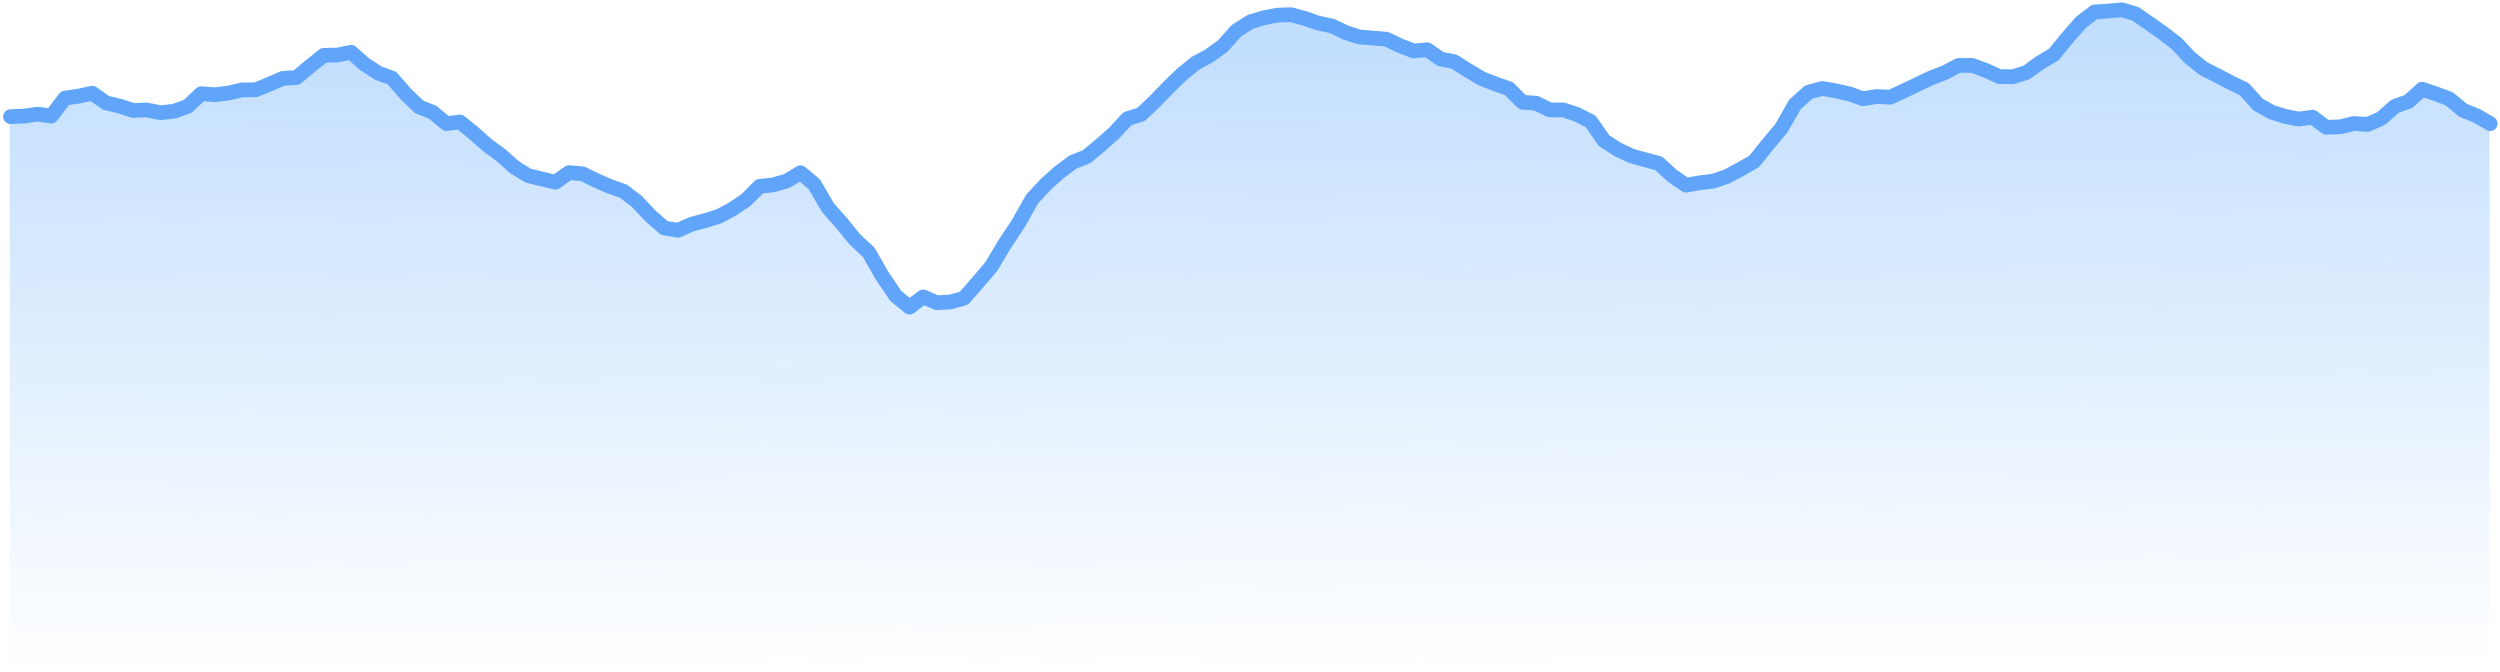
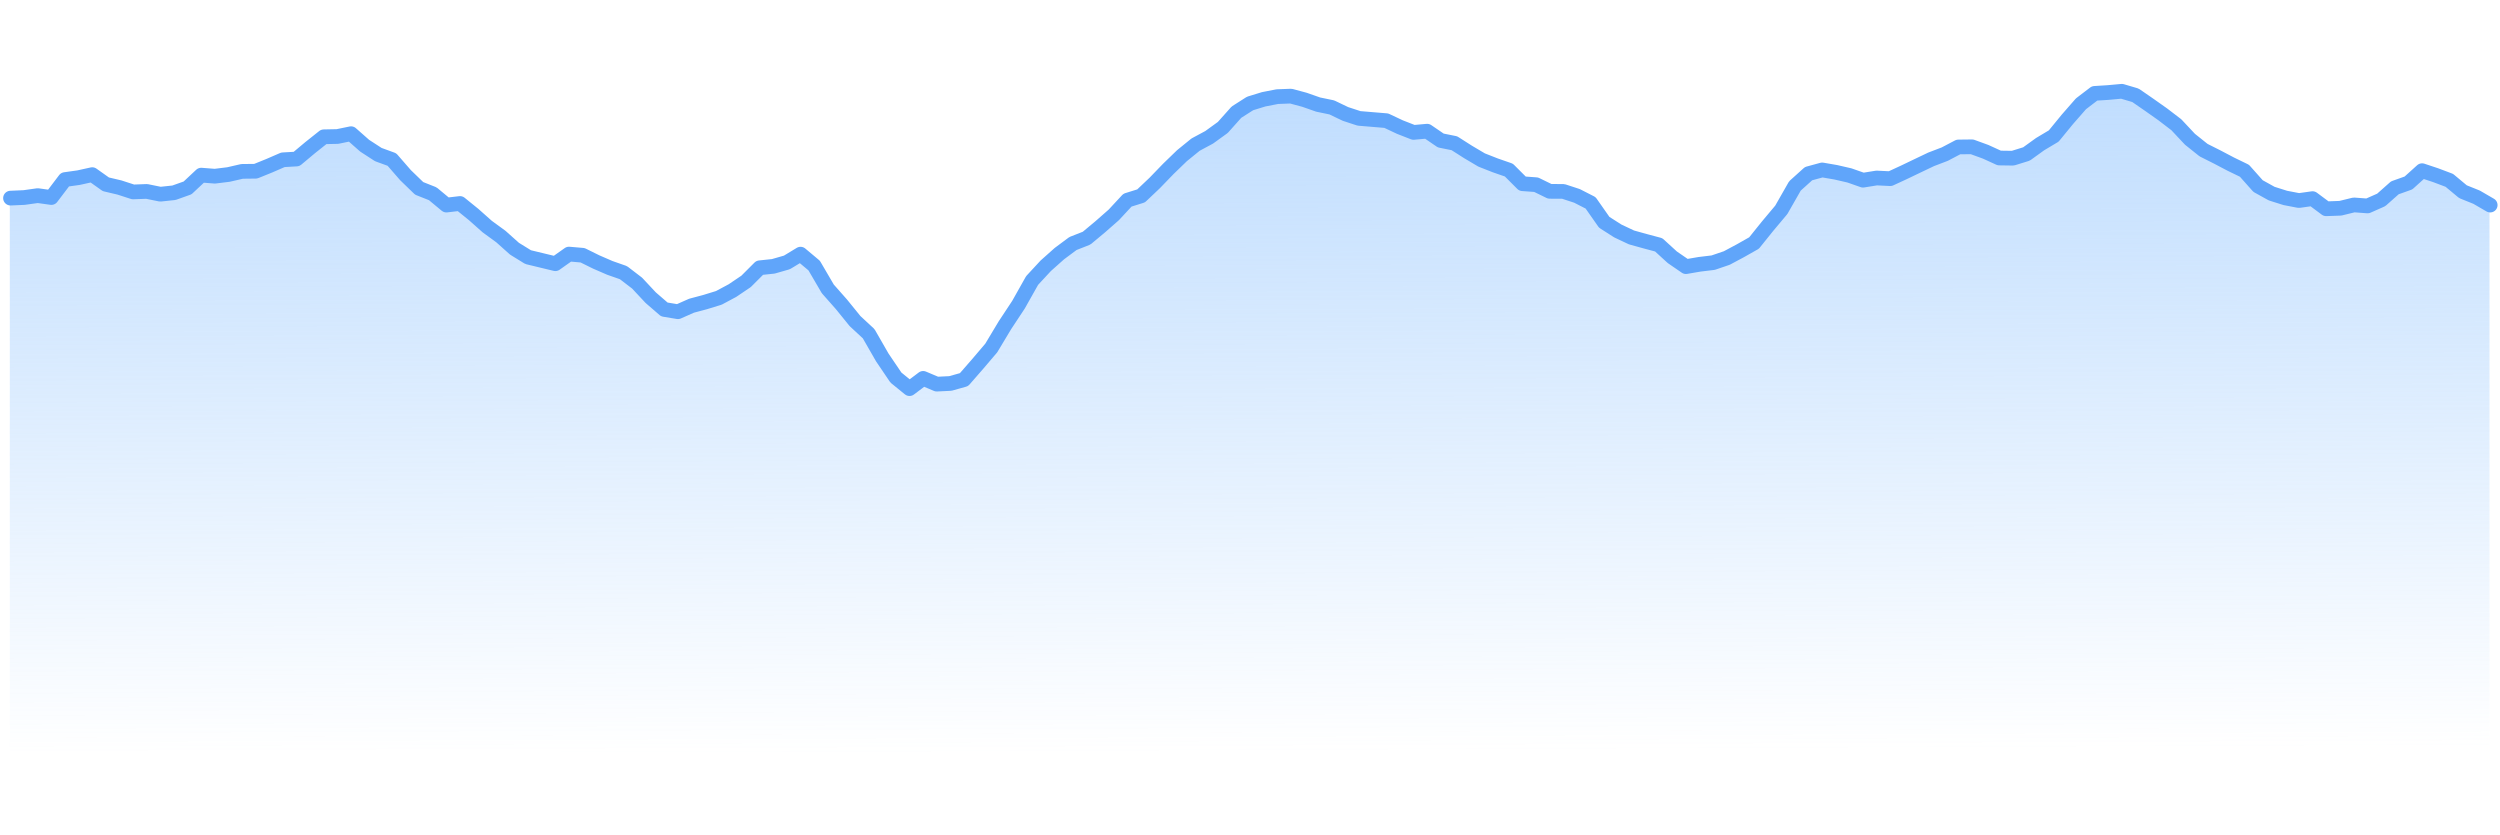
- <svg xmlns="http://www.w3.org/2000/svg" width="510" height="137" viewBox="0 0 510 137" fill="none">
+ <svg xmlns="http://www.w3.org/2000/svg" width="710" height="237" viewBox="0 0 510 137" fill="none">
  <path d="M505.078 23.604L507.857 25.217V136.846H2V23.796L4.779 23.676L7.558 23.285L10.336 23.676L13.115 20.011L15.894 19.62L18.673 19.005L21.451 20.977L24.23 21.632L27.009 22.534L29.788 22.43L32.567 22.997L35.346 22.702L38.124 21.712L40.903 19.109L43.682 19.325L46.461 18.982L49.239 18.343L52.018 18.311L54.797 17.185L57.576 15.979L60.355 15.82L63.133 13.496L65.912 11.285L68.691 11.229L71.47 10.655L74.249 13.105L77.028 14.91L79.806 15.924L82.585 19.117L85.364 21.808L88.143 22.909L90.921 25.217L93.7 24.89L96.479 27.141L99.258 29.608L102.037 31.636L104.815 34.119L107.594 35.835L110.373 36.506L113.152 37.177L115.931 35.212L118.709 35.452L121.488 36.825L124.267 38.031L127.046 39.005L129.825 41.136L132.603 44.107L135.382 46.51L138.161 46.972L140.94 45.743L143.719 45.001L146.497 44.146L149.276 42.661L152.055 40.785L154.834 38.007L157.613 37.712L160.391 36.913L163.17 35.228L165.949 37.559L168.728 42.31L171.507 45.456L174.285 48.881L177.064 51.46L179.843 56.298L182.622 60.401L185.401 62.661L188.179 60.569L190.958 61.743L193.737 61.607L196.516 60.825L199.295 57.639L202.073 54.373L204.852 49.743L207.631 45.536L210.41 40.601L213.189 37.6L215.967 35.124L218.746 33.057L221.525 31.963L224.304 29.648L227.082 27.205L229.861 24.211L232.64 23.341L235.419 20.706L238.198 17.831L240.976 15.141L243.755 12.882L246.534 11.389L249.313 9.377L252.092 6.263L254.87 4.491L257.649 3.636L260.428 3.094L263.207 2.99L265.986 3.74L268.764 4.714L271.543 5.289L274.322 6.622L277.101 7.533L282.658 7.996L285.437 9.305L288.216 10.391L290.995 10.143L293.774 12.043L296.552 12.602L299.331 14.375L302.11 16.02L304.889 17.113L307.667 18.079L310.446 20.858L313.225 21.057L316.004 22.414L318.783 22.43L321.561 23.341L324.34 24.762L327.119 28.729L329.898 30.502L332.677 31.812L335.456 32.586L338.234 33.328L341.013 35.867L343.792 37.775L346.571 37.296L349.349 36.961L352.128 36.011L354.907 34.526L357.686 32.953L360.465 29.496L363.243 26.183L366.022 21.313L368.801 18.806L371.58 18.047L374.359 18.526L377.137 19.165L379.916 20.139L382.695 19.692L385.474 19.828L388.253 18.542L391.031 17.209L393.81 15.884L396.589 14.822L399.368 13.361L402.147 13.329L404.925 14.343L407.704 15.612L410.483 15.652L413.262 14.79L416.041 12.786L418.819 11.125L421.598 7.732L424.377 4.555L427.156 2.431L429.935 2.255L432.713 2L435.492 2.822L438.271 4.738L441.05 6.702L443.828 8.826L446.607 11.788L449.386 14.008L452.165 15.405L454.944 16.866L457.723 18.215L460.501 21.337L463.28 22.878L466.059 23.756L468.838 24.291L471.616 23.9L474.395 25.968L477.29 25.864L480.069 25.185L482.847 25.392L485.626 24.163L488.405 21.696L491.184 20.706L493.963 18.199L496.741 19.125L499.52 20.171L502.299 22.486L505.078 23.604Z" fill="url(&quot;#paint0_linear_4470_831&quot;)" />
  <path d="M507.999 25.217L505.22 23.604L502.442 22.486L499.663 20.171L496.884 19.125L494.105 18.199L491.326 20.706L488.548 21.696L485.769 24.163L482.99 25.392L480.211 25.185L477.432 25.864L474.538 25.968L471.759 23.9L468.98 24.291L466.201 23.756L463.423 22.878L460.644 21.337L457.865 18.215L455.086 16.866L452.307 15.405L449.529 14.008L446.75 11.788L443.971 8.826L441.192 6.702L438.413 4.738L435.635 2.822L432.856 2L430.077 2.255L427.298 2.431L424.519 4.555L421.741 7.732L418.962 11.125L416.183 12.786L413.404 14.79L410.625 15.652L407.847 15.612L405.068 14.343L402.289 13.329L399.51 13.361L396.732 14.822L393.953 15.884L391.174 17.209L388.395 18.542L385.616 19.828L382.838 19.692L380.059 20.139L377.28 19.165L374.501 18.526L371.722 18.047L368.944 18.806L366.165 21.313L363.386 26.183L360.607 29.496L357.828 32.953L355.05 34.526L352.271 36.011L349.492 36.961L346.713 37.296L343.934 37.775L341.156 35.867L338.377 33.328L335.598 32.586L332.819 31.812L330.04 30.502L327.262 28.729L324.483 24.762L321.704 23.341L318.925 22.43L316.146 22.414L313.368 21.057L310.589 20.858L307.81 18.079L305.031 17.113L302.252 16.02L299.474 14.375L296.695 12.602L293.916 12.043L291.137 10.143L288.358 10.391L285.58 9.305L282.801 7.996L277.243 7.533L274.465 6.622L271.686 5.289L268.907 4.714L266.128 3.74L263.349 2.99L260.571 3.094L257.792 3.636L255.013 4.491L252.234 6.263L249.455 9.377L246.677 11.389L243.898 12.882L241.119 15.141L238.34 17.831L235.561 20.706L232.783 23.341L230.004 24.211L227.225 27.205L224.446 29.648L221.667 31.963L218.889 33.057L216.11 35.124L213.331 37.6L210.552 40.601L207.773 45.536L204.995 49.743L202.216 54.373L199.437 57.639L196.658 60.825L193.879 61.607L191.101 61.743L188.322 60.569L185.543 62.661L182.764 60.401L179.986 56.298L177.207 51.46L174.428 48.881L171.649 45.456L168.87 42.31L166.092 37.559L163.313 35.228L160.534 36.913L157.755 37.712L154.976 38.007L152.198 40.785L149.419 42.661L146.64 44.146L143.861 45.001L141.082 45.743L138.304 46.972L135.525 46.51L132.746 44.107L129.967 41.136L127.188 39.005L124.41 38.031L121.631 36.825L118.852 35.452L116.073 35.212L113.294 37.177L110.516 36.506L107.737 35.835L104.958 34.119L102.179 31.636L99.4 29.608L96.622 27.141L93.843 24.89L91.064 25.217L88.285 22.909L85.507 21.808L82.728 19.117L79.949 15.924L77.17 14.91L74.391 13.105L71.612 10.655L68.834 11.229L66.055 11.285L63.276 13.496L60.497 15.82L57.718 15.979L54.94 17.185L52.161 18.311L49.382 18.343L46.603 18.982L43.825 19.325L41.046 19.109L38.267 21.712L35.488 22.702L32.709 22.997L29.931 22.43L27.152 22.534L24.373 21.632L21.594 20.977L18.815 19.005L16.037 19.62L13.258 20.011L10.479 23.676L7.7 23.285L4.921 23.676L2.143 23.796" stroke="#60A5FA" stroke-width="3px" stroke-linecap="round" stroke-linejoin="round" fill="none" />
  <defs>
    <linearGradient id="paint0_linear_4470_831" x1="253.929" y1="-92.5" x2="254.929" y2="136.846" gradientUnits="userSpaceOnUse">
      <stop stop-color="#93C5FD" />
      <stop offset="1" stop-color="#93C5FD" stop-opacity="0" />
    </linearGradient>
    <linearGradient id="paint0_linear_4470_831" x1="253.929" y1="-92.5" x2="254.929" y2="136.846" gradientUnits="userSpaceOnUse">
      <stop stop-color="#93C5FD" />
      <stop offset="1" stop-color="#93C5FD" stop-opacity="0" />
    </linearGradient>
  </defs>
</svg>
